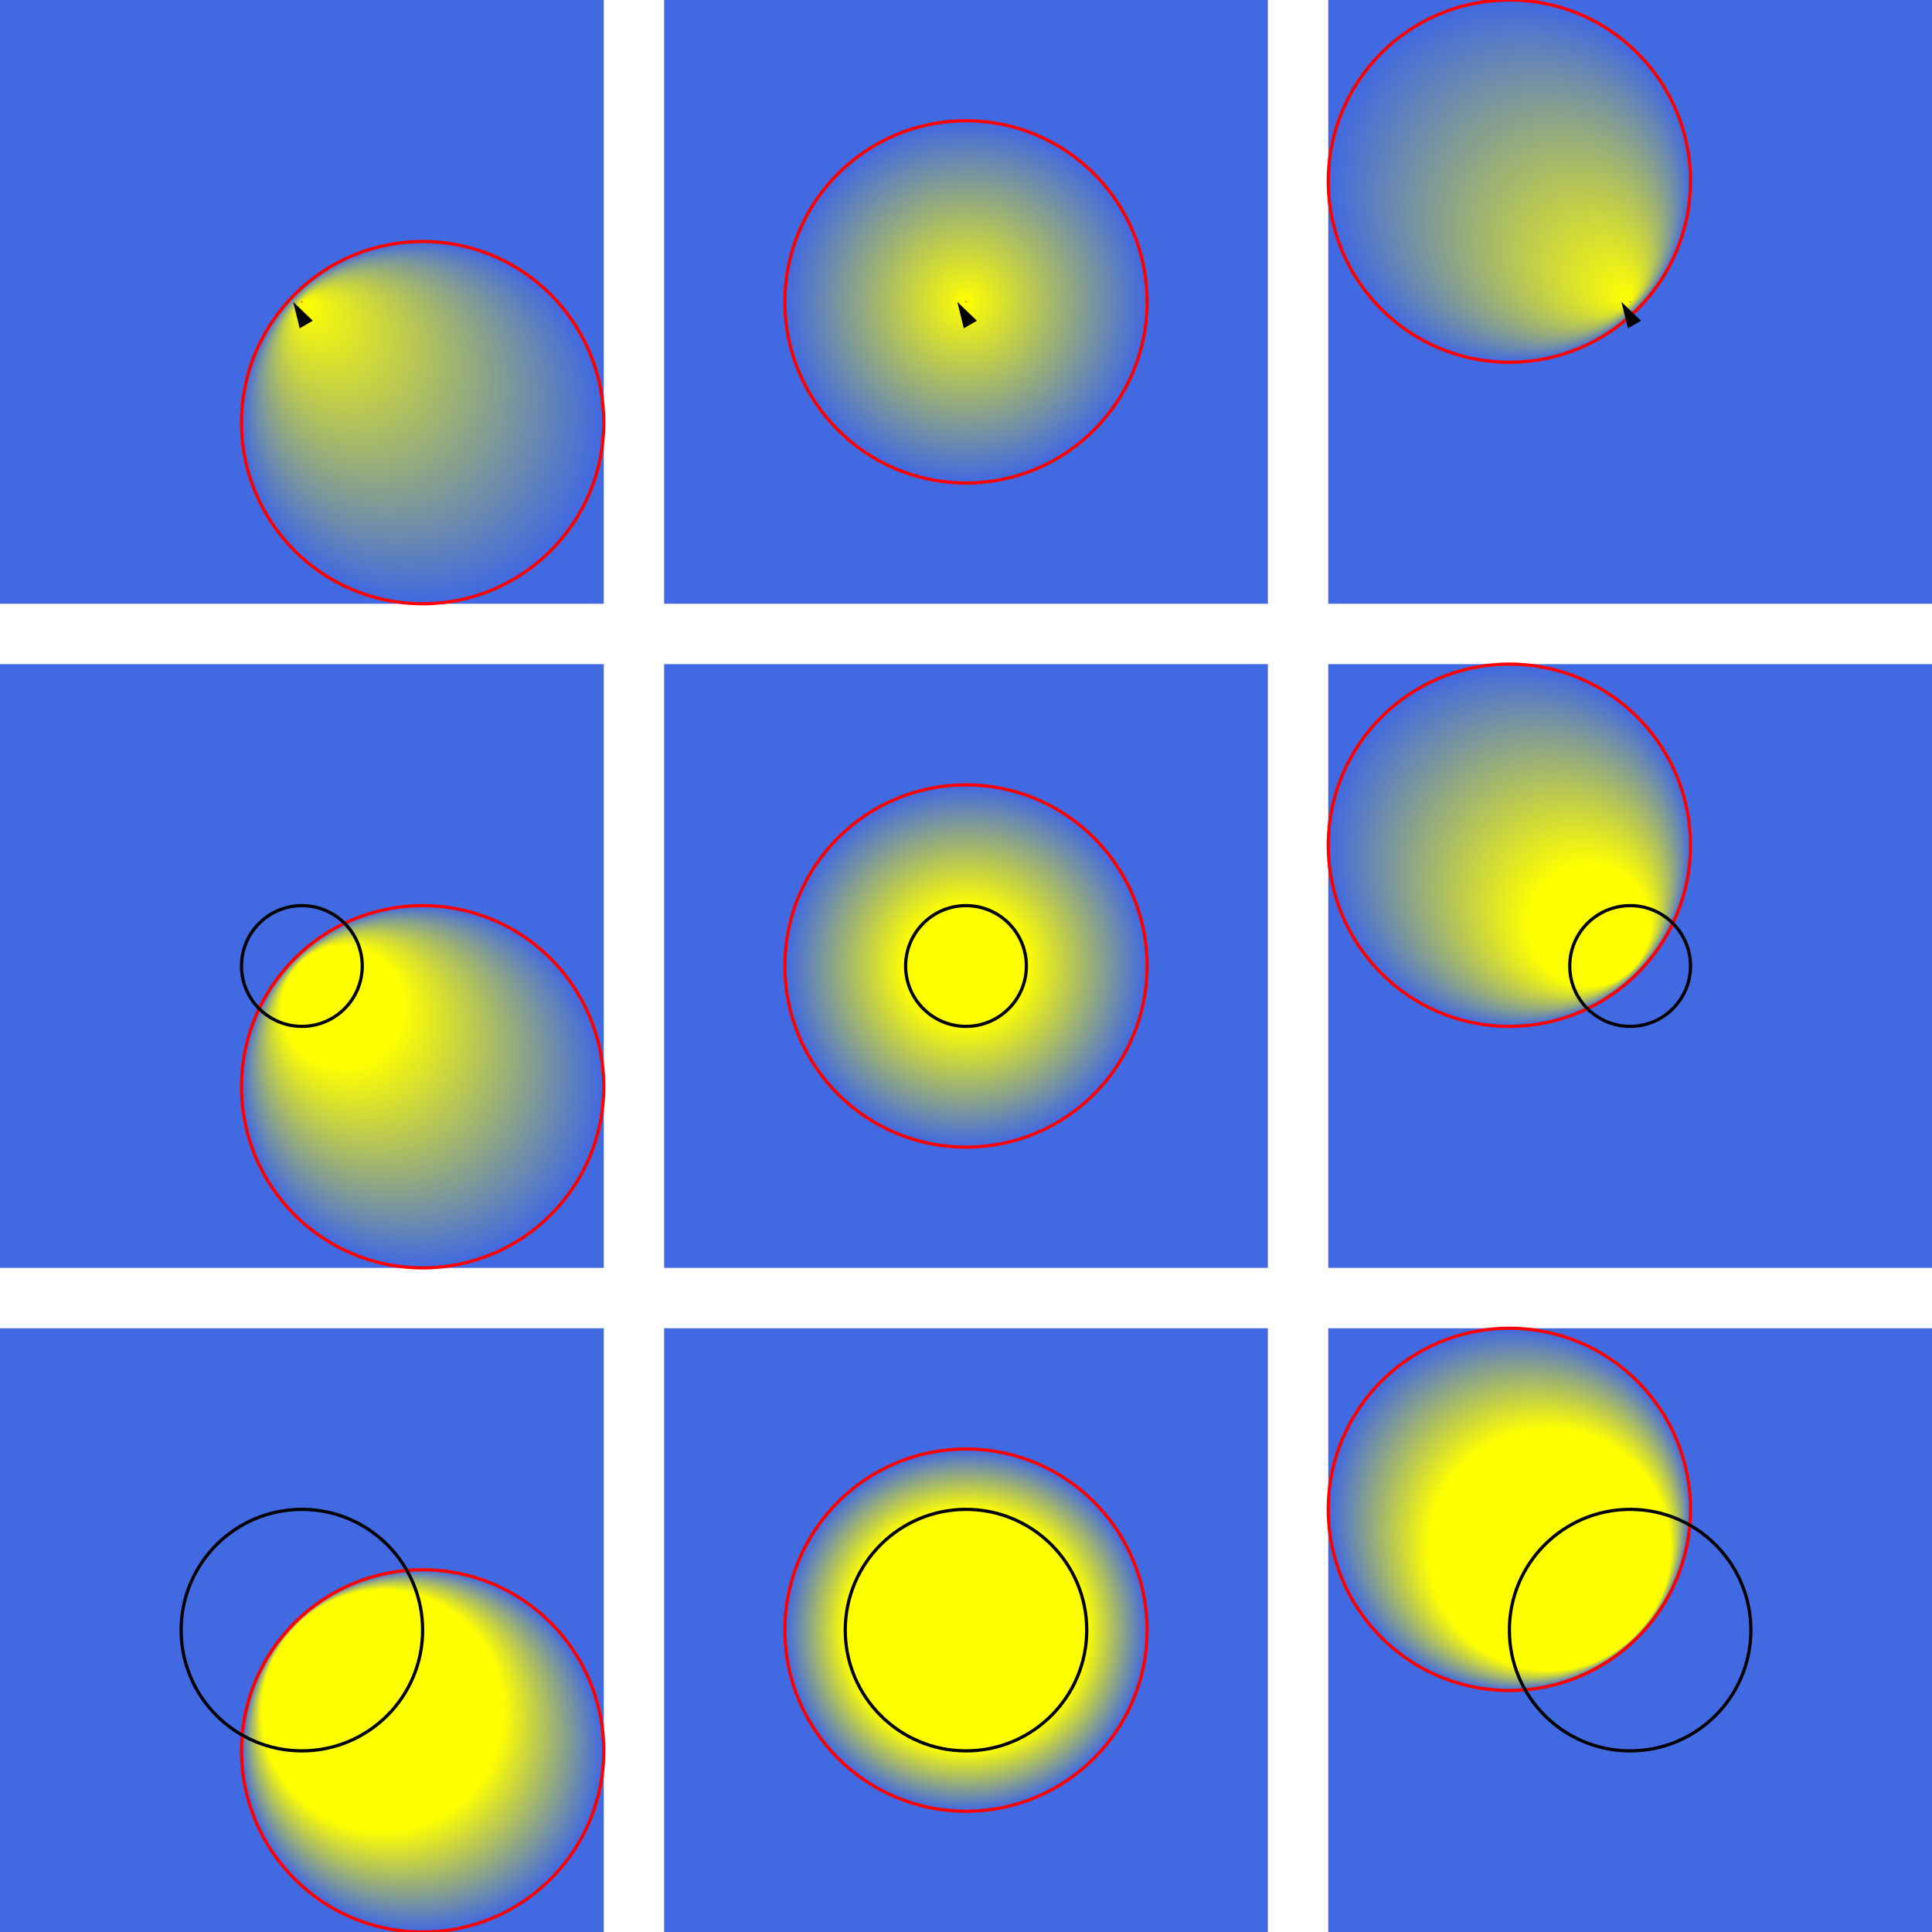
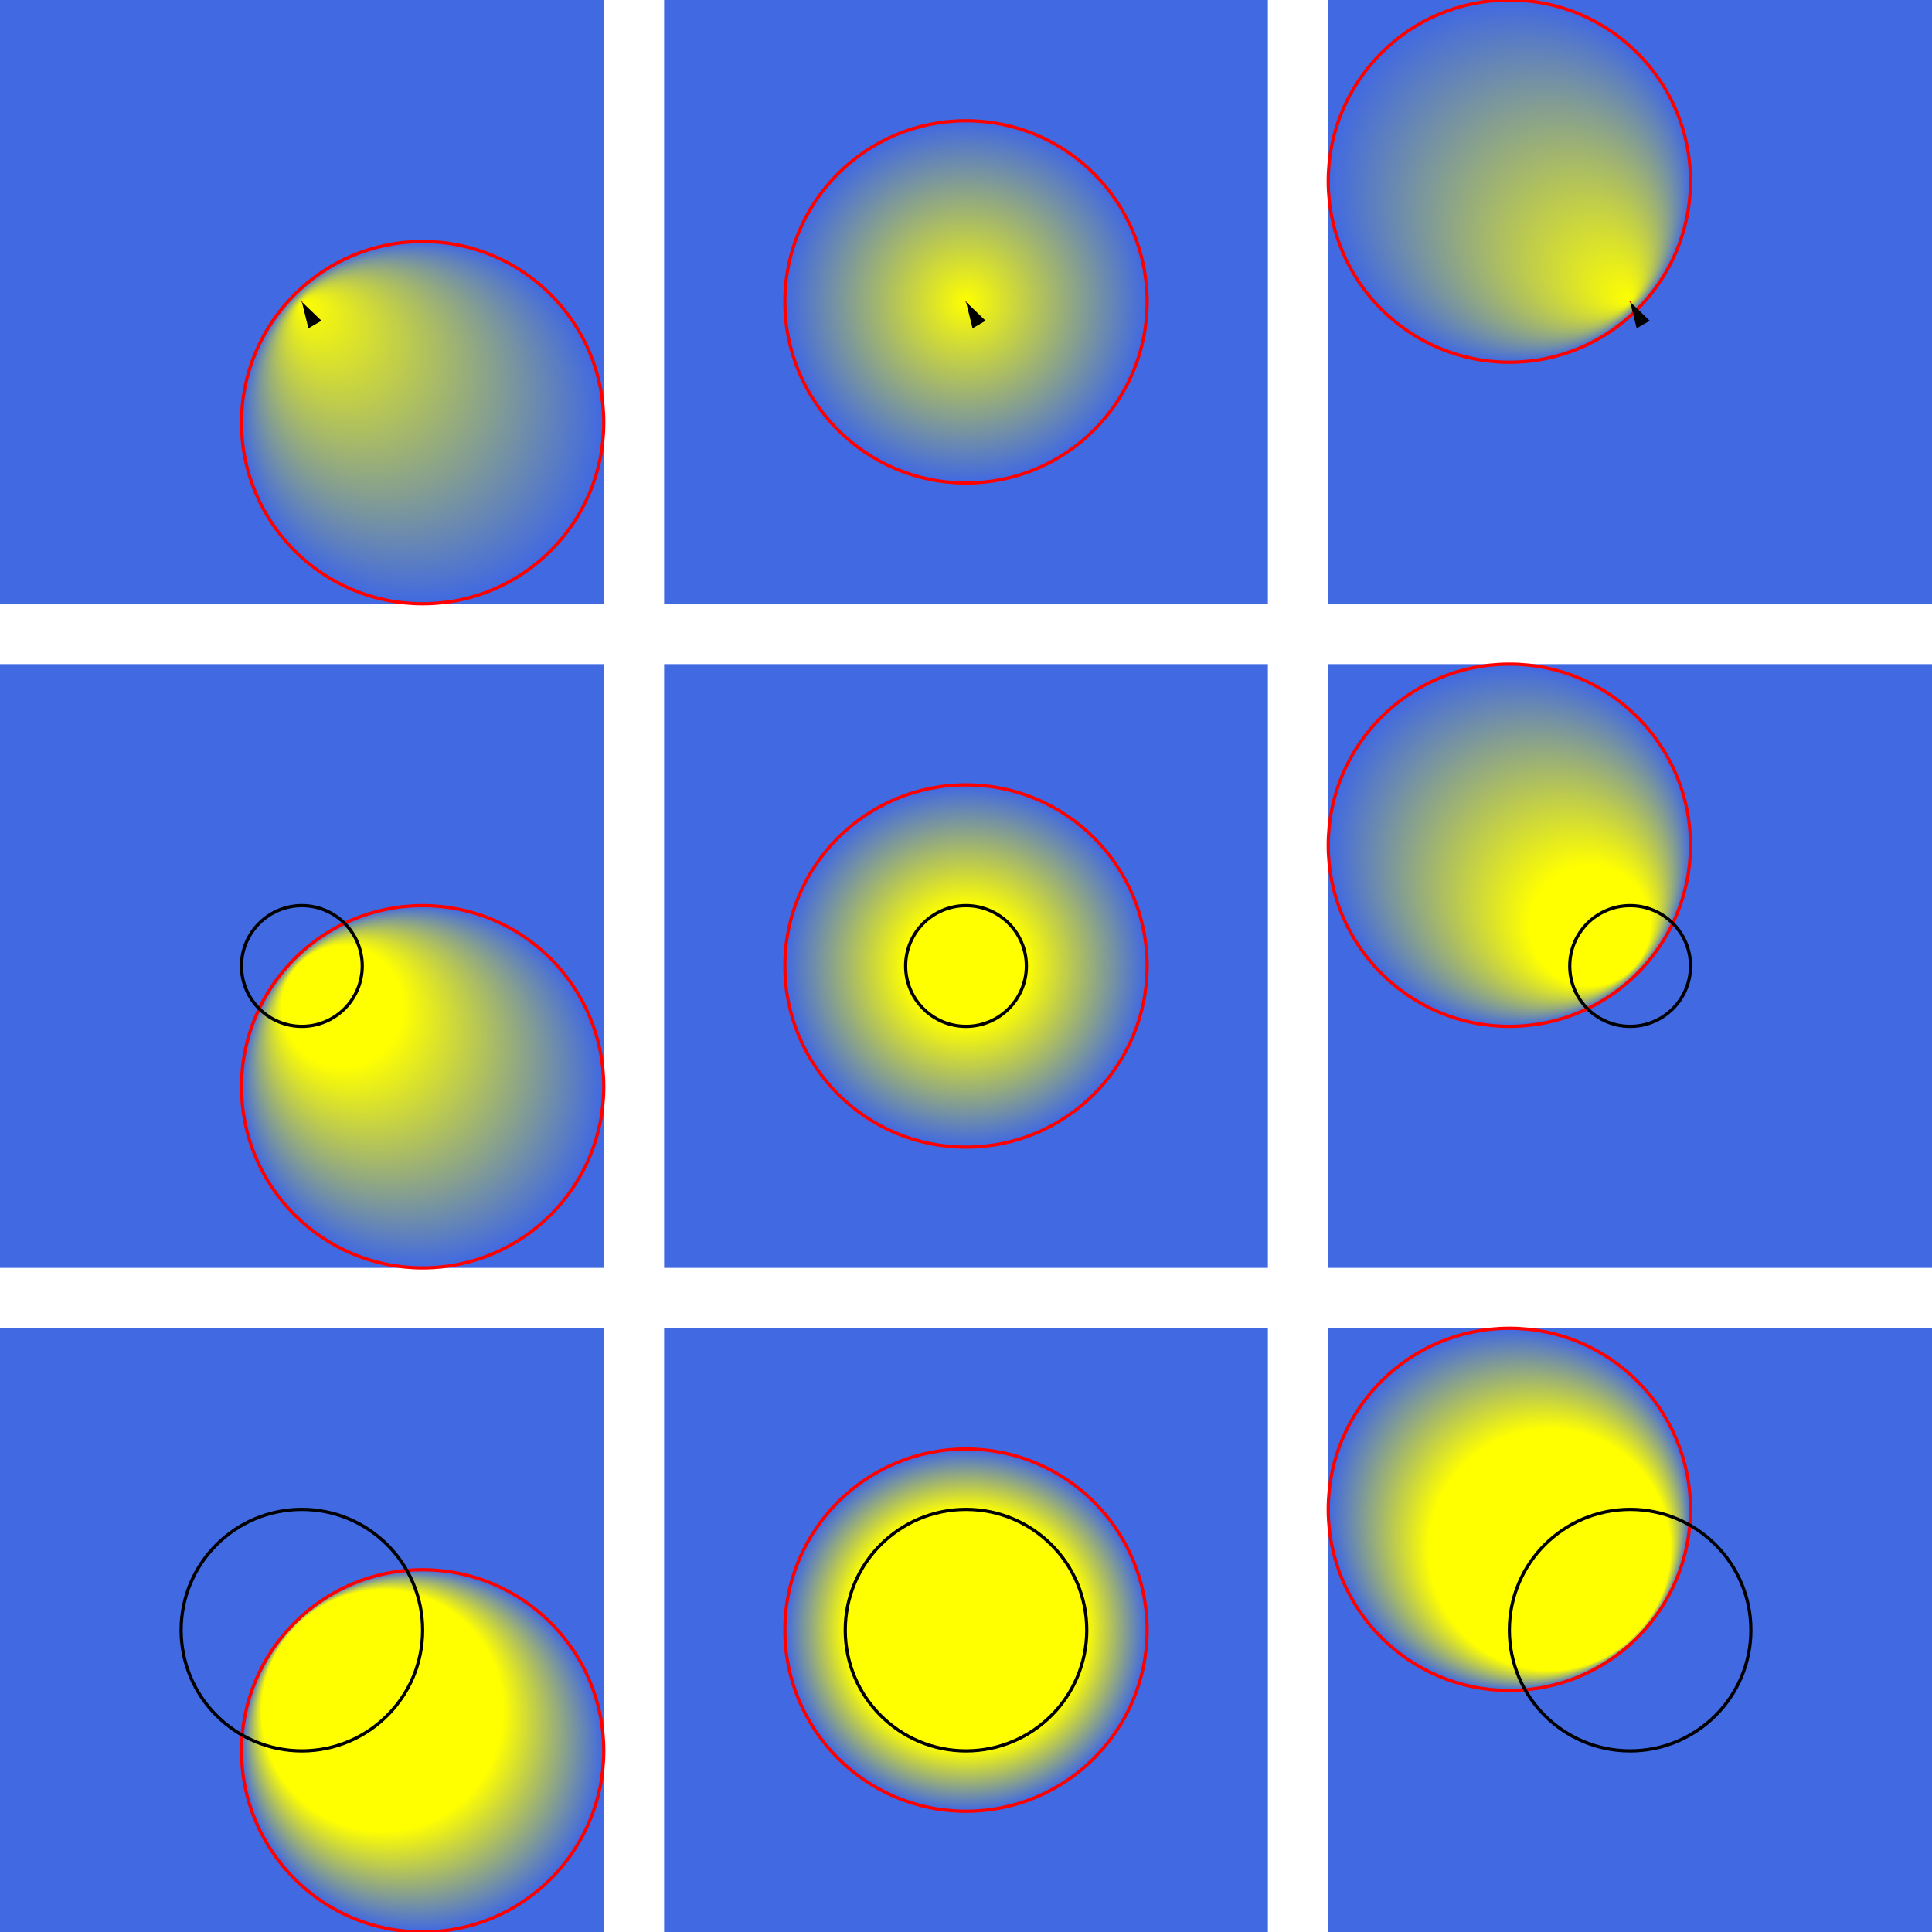
<svg xmlns="http://www.w3.org/2000/svg" font-size="1" viewBox="0.0 0.0 600.0 600.0" stroke="rgb(0,0,0)" width="600" stroke-opacity="1" height="600" version="1.1">
  <defs />
  <defs>
    <radialGradient id="gradient0" gradientTransform="matrix(187.5,-0,0,-187.5,506.25,506.25)" fy="0" gradientUnits="userSpaceOnUse" cx="-0.2" r="0.3" spreadMethod="pad" cy="0.2" fx="0">
      <stop offset="0.667" stop-opacity="1" stop-color="rgb(255,255,0)" />
      <stop offset="0.667" stop-opacity="1" stop-color="rgb(255,255,0)" />
      <stop offset="1" stop-opacity="1" stop-color="rgb(65,105,225)" />
    </radialGradient>
  </defs>
  <g stroke-linejoin="miter" fill-opacity="1" fill="url(#gradient0)" stroke="rgb(0,0,0)" stroke-linecap="butt" stroke-miterlimit="10.0" stroke-opacity="1.0" stroke-width="0.0">
    <path d="M 600,600 l -0,-187.5 h -187.5 l -0,187.5 Z" />
  </g>
  <g stroke-linejoin="miter" fill-opacity="0.0" fill="rgb(0,0,0)" stroke="rgb(255,0,0)" stroke-linecap="butt" stroke-miterlimit="10.0" stroke-opacity="1.0" stroke-width="1.0">
    <path d="M 525,468.75 c 0,-31.066 -25.184,-56.25 -56.25 -56.25c -31.066,-0 -56.25,25.184 -56.25 56.25c -0,31.066 25.184,56.25 56.25 56.25c 31.066,0 56.25,-25.184 56.25 -56.25Z" />
  </g>
  <g stroke-linejoin="miter" fill-opacity="0.0" fill="rgb(0,0,0)" stroke="rgb(0,0,0)" stroke-linecap="butt" stroke-miterlimit="10.0" stroke-opacity="1.0" stroke-width="1.0">
    <path d="M 543.75,506.25 c 0,-20.711 -16.789,-37.5 -37.5 -37.5c -20.711,-0 -37.5,16.789 -37.5 37.5c -0,20.711 16.789,37.5 37.5 37.5c 20.711,0 37.5,-16.789 37.5 -37.5Z" />
  </g>
  <defs>
    <radialGradient id="gradient6" gradientTransform="matrix(187.5,-0,0,-187.5,300,506.25)" fy="0" gradientUnits="userSpaceOnUse" cx="0" r="0.3" spreadMethod="pad" cy="0" fx="0">
      <stop offset="0.667" stop-opacity="1" stop-color="rgb(255,255,0)" />
      <stop offset="0.667" stop-opacity="1" stop-color="rgb(255,255,0)" />
      <stop offset="1" stop-opacity="1" stop-color="rgb(65,105,225)" />
    </radialGradient>
  </defs>
  <g stroke-linejoin="miter" fill-opacity="1" fill="url(#gradient6)" stroke="rgb(0,0,0)" stroke-linecap="butt" stroke-miterlimit="10.0" stroke-opacity="1.0" stroke-width="0.0">
    <path d="M 393.75,600 l -0,-187.5 h -187.5 l -0,187.5 Z" />
  </g>
  <g stroke-linejoin="miter" fill-opacity="0.0" fill="rgb(0,0,0)" stroke="rgb(255,0,0)" stroke-linecap="butt" stroke-miterlimit="10.0" stroke-opacity="1.0" stroke-width="1.0">
    <path d="M 356.25,506.25 c 0,-31.066 -25.184,-56.25 -56.25 -56.25c -31.066,-0 -56.25,25.184 -56.25 56.25c -0,31.066 25.184,56.25 56.25 56.25c 31.066,0 56.25,-25.184 56.25 -56.25Z" />
  </g>
  <g stroke-linejoin="miter" fill-opacity="0.0" fill="rgb(0,0,0)" stroke="rgb(0,0,0)" stroke-linecap="butt" stroke-miterlimit="10.0" stroke-opacity="1.0" stroke-width="1.0">
    <path d="M 337.5,506.25 c 0,-20.711 -16.789,-37.5 -37.5 -37.5c -20.711,-0 -37.5,16.789 -37.5 37.5c -0,20.711 16.789,37.5 37.5 37.5c 20.711,0 37.5,-16.789 37.5 -37.5Z" />
  </g>
  <defs>
    <radialGradient id="gradient12" gradientTransform="matrix(187.5,-0,0,-187.5,93.75,506.25)" fy="0" gradientUnits="userSpaceOnUse" cx="0.2" r="0.3" spreadMethod="pad" cy="-0.2" fx="0">
      <stop offset="0.667" stop-opacity="1" stop-color="rgb(255,255,0)" />
      <stop offset="0.667" stop-opacity="1" stop-color="rgb(255,255,0)" />
      <stop offset="1" stop-opacity="1" stop-color="rgb(65,105,225)" />
    </radialGradient>
  </defs>
  <g stroke-linejoin="miter" fill-opacity="1" fill="url(#gradient12)" stroke="rgb(0,0,0)" stroke-linecap="butt" stroke-miterlimit="10.0" stroke-opacity="1.0" stroke-width="0.0">
    <path d="M 187.5,600 l -0,-187.5 h -187.5 l -0,187.5 Z" />
  </g>
  <g stroke-linejoin="miter" fill-opacity="0.0" fill="rgb(0,0,0)" stroke="rgb(255,0,0)" stroke-linecap="butt" stroke-miterlimit="10.0" stroke-opacity="1.0" stroke-width="1.0">
    <path d="M 187.5,543.75 c 0,-31.066 -25.184,-56.25 -56.25 -56.25c -31.066,-0 -56.25,25.184 -56.25 56.25c -0,31.066 25.184,56.25 56.25 56.25c 31.066,0 56.25,-25.184 56.25 -56.25Z" />
  </g>
  <g stroke-linejoin="miter" fill-opacity="0.0" fill="rgb(0,0,0)" stroke="rgb(0,0,0)" stroke-linecap="butt" stroke-miterlimit="10.0" stroke-opacity="1.0" stroke-width="1.0">
    <path d="M 131.25,506.25 c 0,-20.711 -16.789,-37.5 -37.5 -37.5c -20.711,-0 -37.5,16.789 -37.5 37.5c -0,20.711 16.789,37.5 37.5 37.5c 20.711,0 37.5,-16.789 37.5 -37.5Z" />
  </g>
  <defs>
    <radialGradient id="gradient18" gradientTransform="matrix(187.5,-0,0,-187.5,506.25,300)" fy="0" gradientUnits="userSpaceOnUse" cx="-0.2" r="0.3" spreadMethod="pad" cy="0.2" fx="0">
      <stop offset="0.333" stop-opacity="1" stop-color="rgb(255,255,0)" />
      <stop offset="0.333" stop-opacity="1" stop-color="rgb(255,255,0)" />
      <stop offset="1" stop-opacity="1" stop-color="rgb(65,105,225)" />
    </radialGradient>
  </defs>
  <g stroke-linejoin="miter" fill-opacity="1" fill="url(#gradient18)" stroke="rgb(0,0,0)" stroke-linecap="butt" stroke-miterlimit="10.0" stroke-opacity="1.0" stroke-width="0.0">
    <path d="M 600,393.75 l -0,-187.5 h -187.5 l -0,187.5 Z" />
  </g>
  <g stroke-linejoin="miter" fill-opacity="0.0" fill="rgb(0,0,0)" stroke="rgb(255,0,0)" stroke-linecap="butt" stroke-miterlimit="10.0" stroke-opacity="1.0" stroke-width="1.0">
    <path d="M 525,262.5 c 0,-31.066 -25.184,-56.25 -56.25 -56.25c -31.066,-0 -56.25,25.184 -56.25 56.25c -0,31.066 25.184,56.25 56.25 56.25c 31.066,0 56.25,-25.184 56.25 -56.25Z" />
  </g>
  <g stroke-linejoin="miter" fill-opacity="0.0" fill="rgb(0,0,0)" stroke="rgb(0,0,0)" stroke-linecap="butt" stroke-miterlimit="10.0" stroke-opacity="1.0" stroke-width="1.0">
    <path d="M 525,300 c 0,-10.355 -8.395,-18.75 -18.75 -18.75c -10.355,-0 -18.75,8.395 -18.75 18.75c -0,10.355 8.395,18.75 18.75 18.75c 10.355,0 18.75,-8.395 18.75 -18.75Z" />
  </g>
  <defs>
    <radialGradient id="gradient24" gradientTransform="matrix(187.5,-0,0,-187.5,300,300)" fy="0" gradientUnits="userSpaceOnUse" cx="0" r="0.3" spreadMethod="pad" cy="0" fx="0">
      <stop offset="0.333" stop-opacity="1" stop-color="rgb(255,255,0)" />
      <stop offset="0.333" stop-opacity="1" stop-color="rgb(255,255,0)" />
      <stop offset="1" stop-opacity="1" stop-color="rgb(65,105,225)" />
    </radialGradient>
  </defs>
  <g stroke-linejoin="miter" fill-opacity="1" fill="url(#gradient24)" stroke="rgb(0,0,0)" stroke-linecap="butt" stroke-miterlimit="10.0" stroke-opacity="1.0" stroke-width="0.0">
    <path d="M 393.75,393.75 l -0,-187.5 h -187.5 l -0,187.5 Z" />
  </g>
  <g stroke-linejoin="miter" fill-opacity="0.0" fill="rgb(0,0,0)" stroke="rgb(255,0,0)" stroke-linecap="butt" stroke-miterlimit="10.0" stroke-opacity="1.0" stroke-width="1.0">
    <path d="M 356.25,300 c 0,-31.066 -25.184,-56.25 -56.25 -56.25c -31.066,-0 -56.25,25.184 -56.25 56.25c -0,31.066 25.184,56.25 56.25 56.25c 31.066,0 56.25,-25.184 56.25 -56.25Z" />
  </g>
  <g stroke-linejoin="miter" fill-opacity="0.0" fill="rgb(0,0,0)" stroke="rgb(0,0,0)" stroke-linecap="butt" stroke-miterlimit="10.0" stroke-opacity="1.0" stroke-width="1.0">
    <path d="M 318.75,300 c 0,-10.355 -8.395,-18.75 -18.75 -18.75c -10.355,-0 -18.75,8.395 -18.75 18.75c -0,10.355 8.395,18.75 18.75 18.75c 10.355,0 18.75,-8.395 18.75 -18.75Z" />
  </g>
  <defs>
    <radialGradient id="gradient30" gradientTransform="matrix(187.5,-0,0,-187.5,93.75,300)" fy="0" gradientUnits="userSpaceOnUse" cx="0.2" r="0.3" spreadMethod="pad" cy="-0.2" fx="0">
      <stop offset="0.333" stop-opacity="1" stop-color="rgb(255,255,0)" />
      <stop offset="0.333" stop-opacity="1" stop-color="rgb(255,255,0)" />
      <stop offset="1" stop-opacity="1" stop-color="rgb(65,105,225)" />
    </radialGradient>
  </defs>
  <g stroke-linejoin="miter" fill-opacity="1" fill="url(#gradient30)" stroke="rgb(0,0,0)" stroke-linecap="butt" stroke-miterlimit="10.0" stroke-opacity="1.0" stroke-width="0.0">
    <path d="M 187.5,393.75 l -0,-187.5 h -187.5 l -0,187.5 Z" />
  </g>
  <g stroke-linejoin="miter" fill-opacity="0.0" fill="rgb(0,0,0)" stroke="rgb(255,0,0)" stroke-linecap="butt" stroke-miterlimit="10.0" stroke-opacity="1.0" stroke-width="1.0">
    <path d="M 187.5,337.5 c 0,-31.066 -25.184,-56.25 -56.25 -56.25c -31.066,-0 -56.25,25.184 -56.25 56.25c -0,31.066 25.184,56.25 56.25 56.25c 31.066,0 56.25,-25.184 56.25 -56.25Z" />
  </g>
  <g stroke-linejoin="miter" fill-opacity="0.0" fill="rgb(0,0,0)" stroke="rgb(0,0,0)" stroke-linecap="butt" stroke-miterlimit="10.0" stroke-opacity="1.0" stroke-width="1.0">
    <path d="M 112.5,300 c 0,-10.355 -8.395,-18.75 -18.75 -18.75c -10.355,-0 -18.75,8.395 -18.75 18.75c -0,10.355 8.395,18.75 18.75 18.75c 10.355,0 18.75,-8.395 18.75 -18.75Z" />
  </g>
  <defs>
    <radialGradient id="gradient36" gradientTransform="matrix(187.5,-0,0,-187.5,506.25,93.75)" fy="0" gradientUnits="userSpaceOnUse" cx="-0.2" r="0.3" spreadMethod="pad" cy="0.2" fx="0">
      <stop offset="0" stop-opacity="1" stop-color="rgb(255,255,0)" />
      <stop offset="0" stop-opacity="1" stop-color="rgb(255,255,0)" />
      <stop offset="1" stop-opacity="1" stop-color="rgb(65,105,225)" />
    </radialGradient>
  </defs>
  <g stroke-linejoin="miter" fill-opacity="1" fill="url(#gradient36)" stroke="rgb(0,0,0)" stroke-linecap="butt" stroke-miterlimit="10.0" stroke-opacity="1.0" stroke-width="0.0">
    <path d="M 600,187.5 l -0,-187.5 h -187.5 l -0,187.5 Z" />
  </g>
  <g stroke-linejoin="miter" fill-opacity="0.0" fill="rgb(0,0,0)" stroke="rgb(255,0,0)" stroke-linecap="butt" stroke-miterlimit="10.0" stroke-opacity="1.0" stroke-width="1.0">
    <path d="M 525,56.25 c 0,-31.066 -25.184,-56.25 -56.25 -56.25c -31.066,-0 -56.25,25.184 -56.25 56.25c -0,31.066 25.184,56.25 56.25 56.25c 31.066,0 56.25,-25.184 56.25 -56.25Z" />
  </g>
  <g stroke-linejoin="miter" fill-opacity="1.0" fill="rgb(0,0,0)" stroke="rgb(0,0,0)" stroke-linecap="butt" stroke-miterlimit="10.0" stroke-opacity="1.0" stroke-width="0.0">
-     <path d="M 509.633,99.609 l -6.089,-5.859 l 2.03,8.203 Z" />
+     <path d="M 512.339,99.609 l -6.089,-5.859 l 2.03,8.203 Z" />
  </g>
  <g stroke-linejoin="miter" fill-opacity="1.0" fill="rgb(255,0,0)" stroke="rgb(0,0,0)" stroke-linecap="butt" stroke-miterlimit="10.0" stroke-opacity="1.0" stroke-width="0.0">
    <path d="M 506.438,93.75 c 0,-0.104 -0.084,-0.188 -0.188 -0.188c -0.104,-0 -0.188,0.084 -0.188 0.188c -0,0.104 0.084,0.188 0.188 0.188c 0.104,0 0.188,-0.084 0.188 -0.188Z" />
  </g>
  <defs>
    <radialGradient id="gradient44" gradientTransform="matrix(187.5,-0,0,-187.5,300,93.75)" fy="0" gradientUnits="userSpaceOnUse" cx="0" r="0.3" spreadMethod="pad" cy="0" fx="0">
      <stop offset="0" stop-opacity="1" stop-color="rgb(255,255,0)" />
      <stop offset="0" stop-opacity="1" stop-color="rgb(255,255,0)" />
      <stop offset="1" stop-opacity="1" stop-color="rgb(65,105,225)" />
    </radialGradient>
  </defs>
  <g stroke-linejoin="miter" fill-opacity="1" fill="url(#gradient44)" stroke="rgb(0,0,0)" stroke-linecap="butt" stroke-miterlimit="10.0" stroke-opacity="1.0" stroke-width="0.0">
    <path d="M 393.75,187.5 l -0,-187.5 h -187.5 l -0,187.5 Z" />
  </g>
  <g stroke-linejoin="miter" fill-opacity="0.0" fill="rgb(0,0,0)" stroke="rgb(255,0,0)" stroke-linecap="butt" stroke-miterlimit="10.0" stroke-opacity="1.0" stroke-width="1.0">
    <path d="M 356.25,93.75 c 0,-31.066 -25.184,-56.25 -56.25 -56.25c -31.066,-0 -56.25,25.184 -56.25 56.25c -0,31.066 25.184,56.25 56.25 56.25c 31.066,0 56.25,-25.184 56.25 -56.25Z" />
  </g>
  <g stroke-linejoin="miter" fill-opacity="1.0" fill="rgb(0,0,0)" stroke="rgb(0,0,0)" stroke-linecap="butt" stroke-miterlimit="10.0" stroke-opacity="1.0" stroke-width="0.0">
-     <path d="M 303.383,99.609 l -6.089,-5.859 l 2.03,8.203 Z" />
+     <path d="M 306.089,99.609 l -6.089,-5.859 l 2.03,8.203 Z" />
  </g>
  <g stroke-linejoin="miter" fill-opacity="1.0" fill="rgb(255,0,0)" stroke="rgb(0,0,0)" stroke-linecap="butt" stroke-miterlimit="10.0" stroke-opacity="1.0" stroke-width="0.0">
    <path d="M 300.188,93.75 c 0,-0.104 -0.084,-0.188 -0.188 -0.188c -0.104,-0 -0.188,0.084 -0.188 0.188c -0,0.104 0.084,0.188 0.188 0.188c 0.104,0 0.188,-0.084 0.188 -0.188Z" />
  </g>
  <defs>
    <radialGradient id="gradient52" gradientTransform="matrix(187.5,-0,0,-187.5,93.75,93.75)" fy="0" gradientUnits="userSpaceOnUse" cx="0.2" r="0.3" spreadMethod="pad" cy="-0.2" fx="0">
      <stop offset="0" stop-opacity="1" stop-color="rgb(255,255,0)" />
      <stop offset="0" stop-opacity="1" stop-color="rgb(255,255,0)" />
      <stop offset="1" stop-opacity="1" stop-color="rgb(65,105,225)" />
    </radialGradient>
  </defs>
  <g stroke-linejoin="miter" fill-opacity="1" fill="url(#gradient52)" stroke="rgb(0,0,0)" stroke-linecap="butt" stroke-miterlimit="10.0" stroke-opacity="1.0" stroke-width="0.0">
    <path d="M 187.5,187.5 l -0,-187.5 h -187.5 l -0,187.5 Z" />
  </g>
  <g stroke-linejoin="miter" fill-opacity="0.0" fill="rgb(0,0,0)" stroke="rgb(255,0,0)" stroke-linecap="butt" stroke-miterlimit="10.0" stroke-opacity="1.0" stroke-width="1.0">
    <path d="M 187.5,131.25 c 0,-31.066 -25.184,-56.25 -56.25 -56.25c -31.066,-0 -56.25,25.184 -56.25 56.25c -0,31.066 25.184,56.25 56.25 56.25c 31.066,0 56.25,-25.184 56.25 -56.25Z" />
  </g>
  <g stroke-linejoin="miter" fill-opacity="1.0" fill="rgb(0,0,0)" stroke="rgb(0,0,0)" stroke-linecap="butt" stroke-miterlimit="10.0" stroke-opacity="1.0" stroke-width="0.0">
-     <path d="M 97.133,99.609 l -6.089,-5.859 l 2.03,8.203 Z" />
+     <path d="M 99.839,99.609 l -6.089,-5.859 l 2.03,8.203 Z" />
  </g>
  <g stroke-linejoin="miter" fill-opacity="1.0" fill="rgb(255,0,0)" stroke="rgb(0,0,0)" stroke-linecap="butt" stroke-miterlimit="10.0" stroke-opacity="1.0" stroke-width="0.0">
    <path d="M 93.938,93.75 c 0,-0.104 -0.084,-0.188 -0.188 -0.188c -0.104,-0 -0.188,0.084 -0.188 0.188c -0,0.104 0.084,0.188 0.188 0.188c 0.104,0 0.188,-0.084 0.188 -0.188Z" />
  </g>
</svg>
